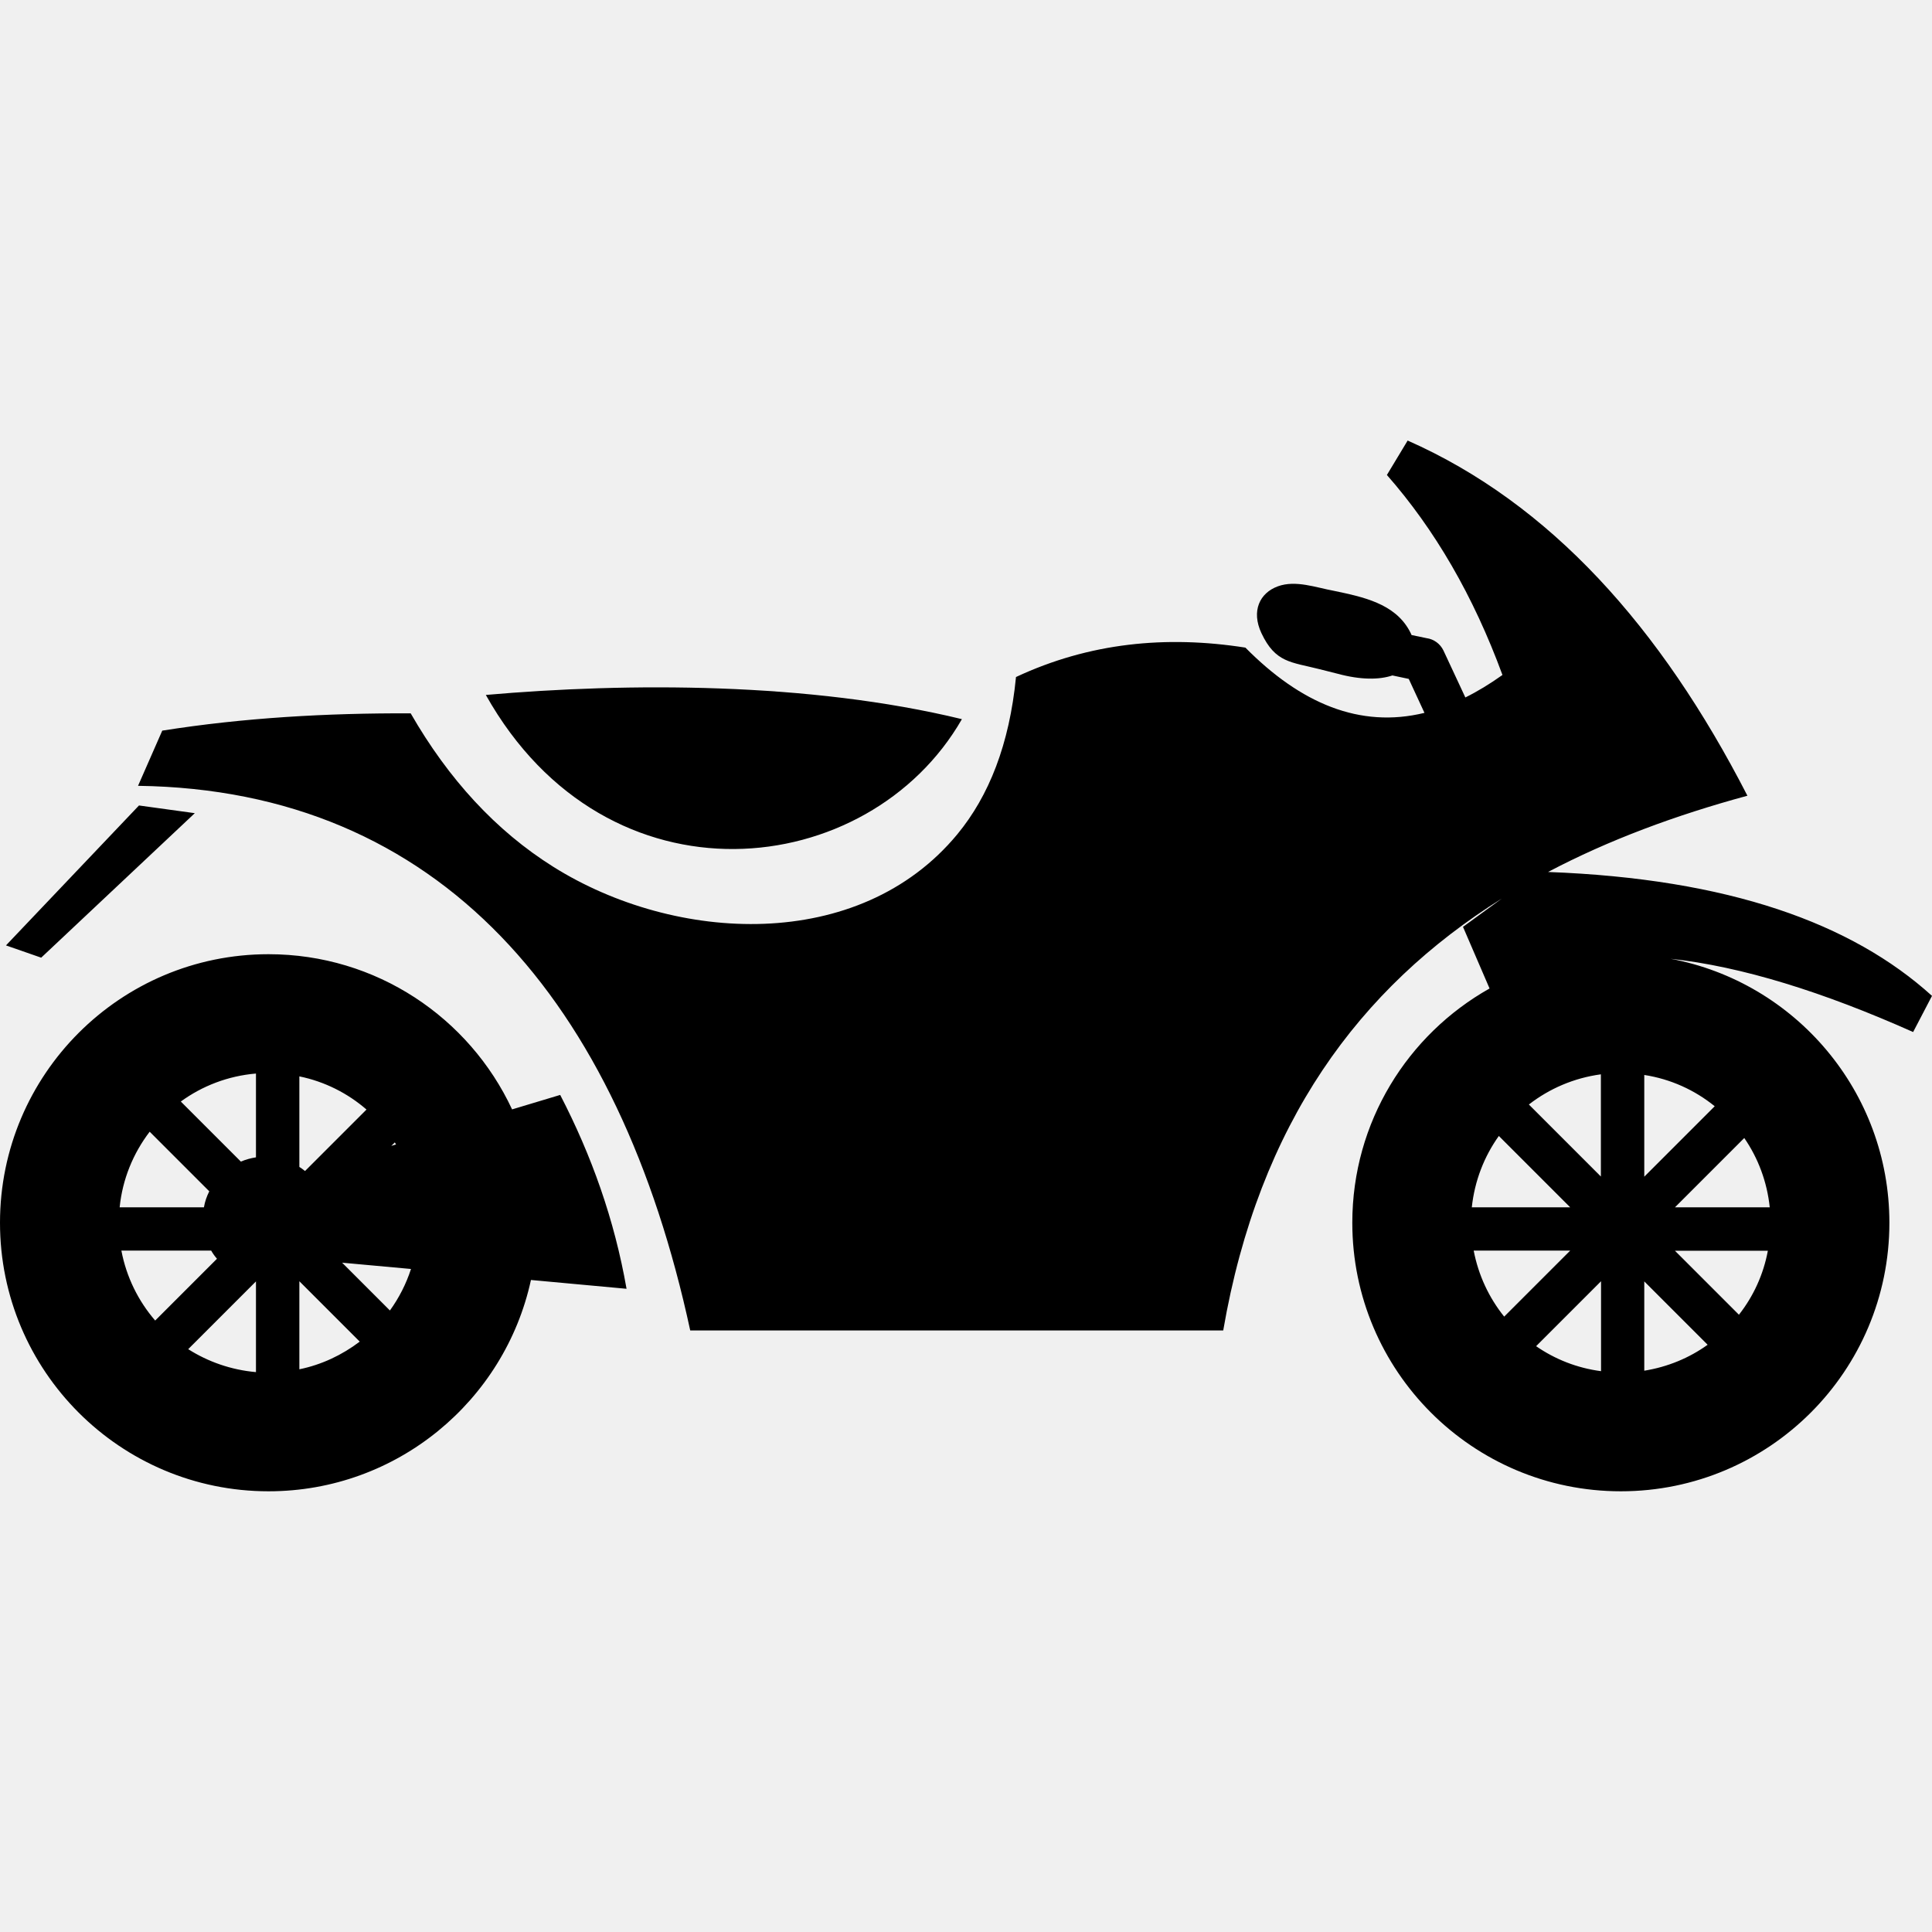
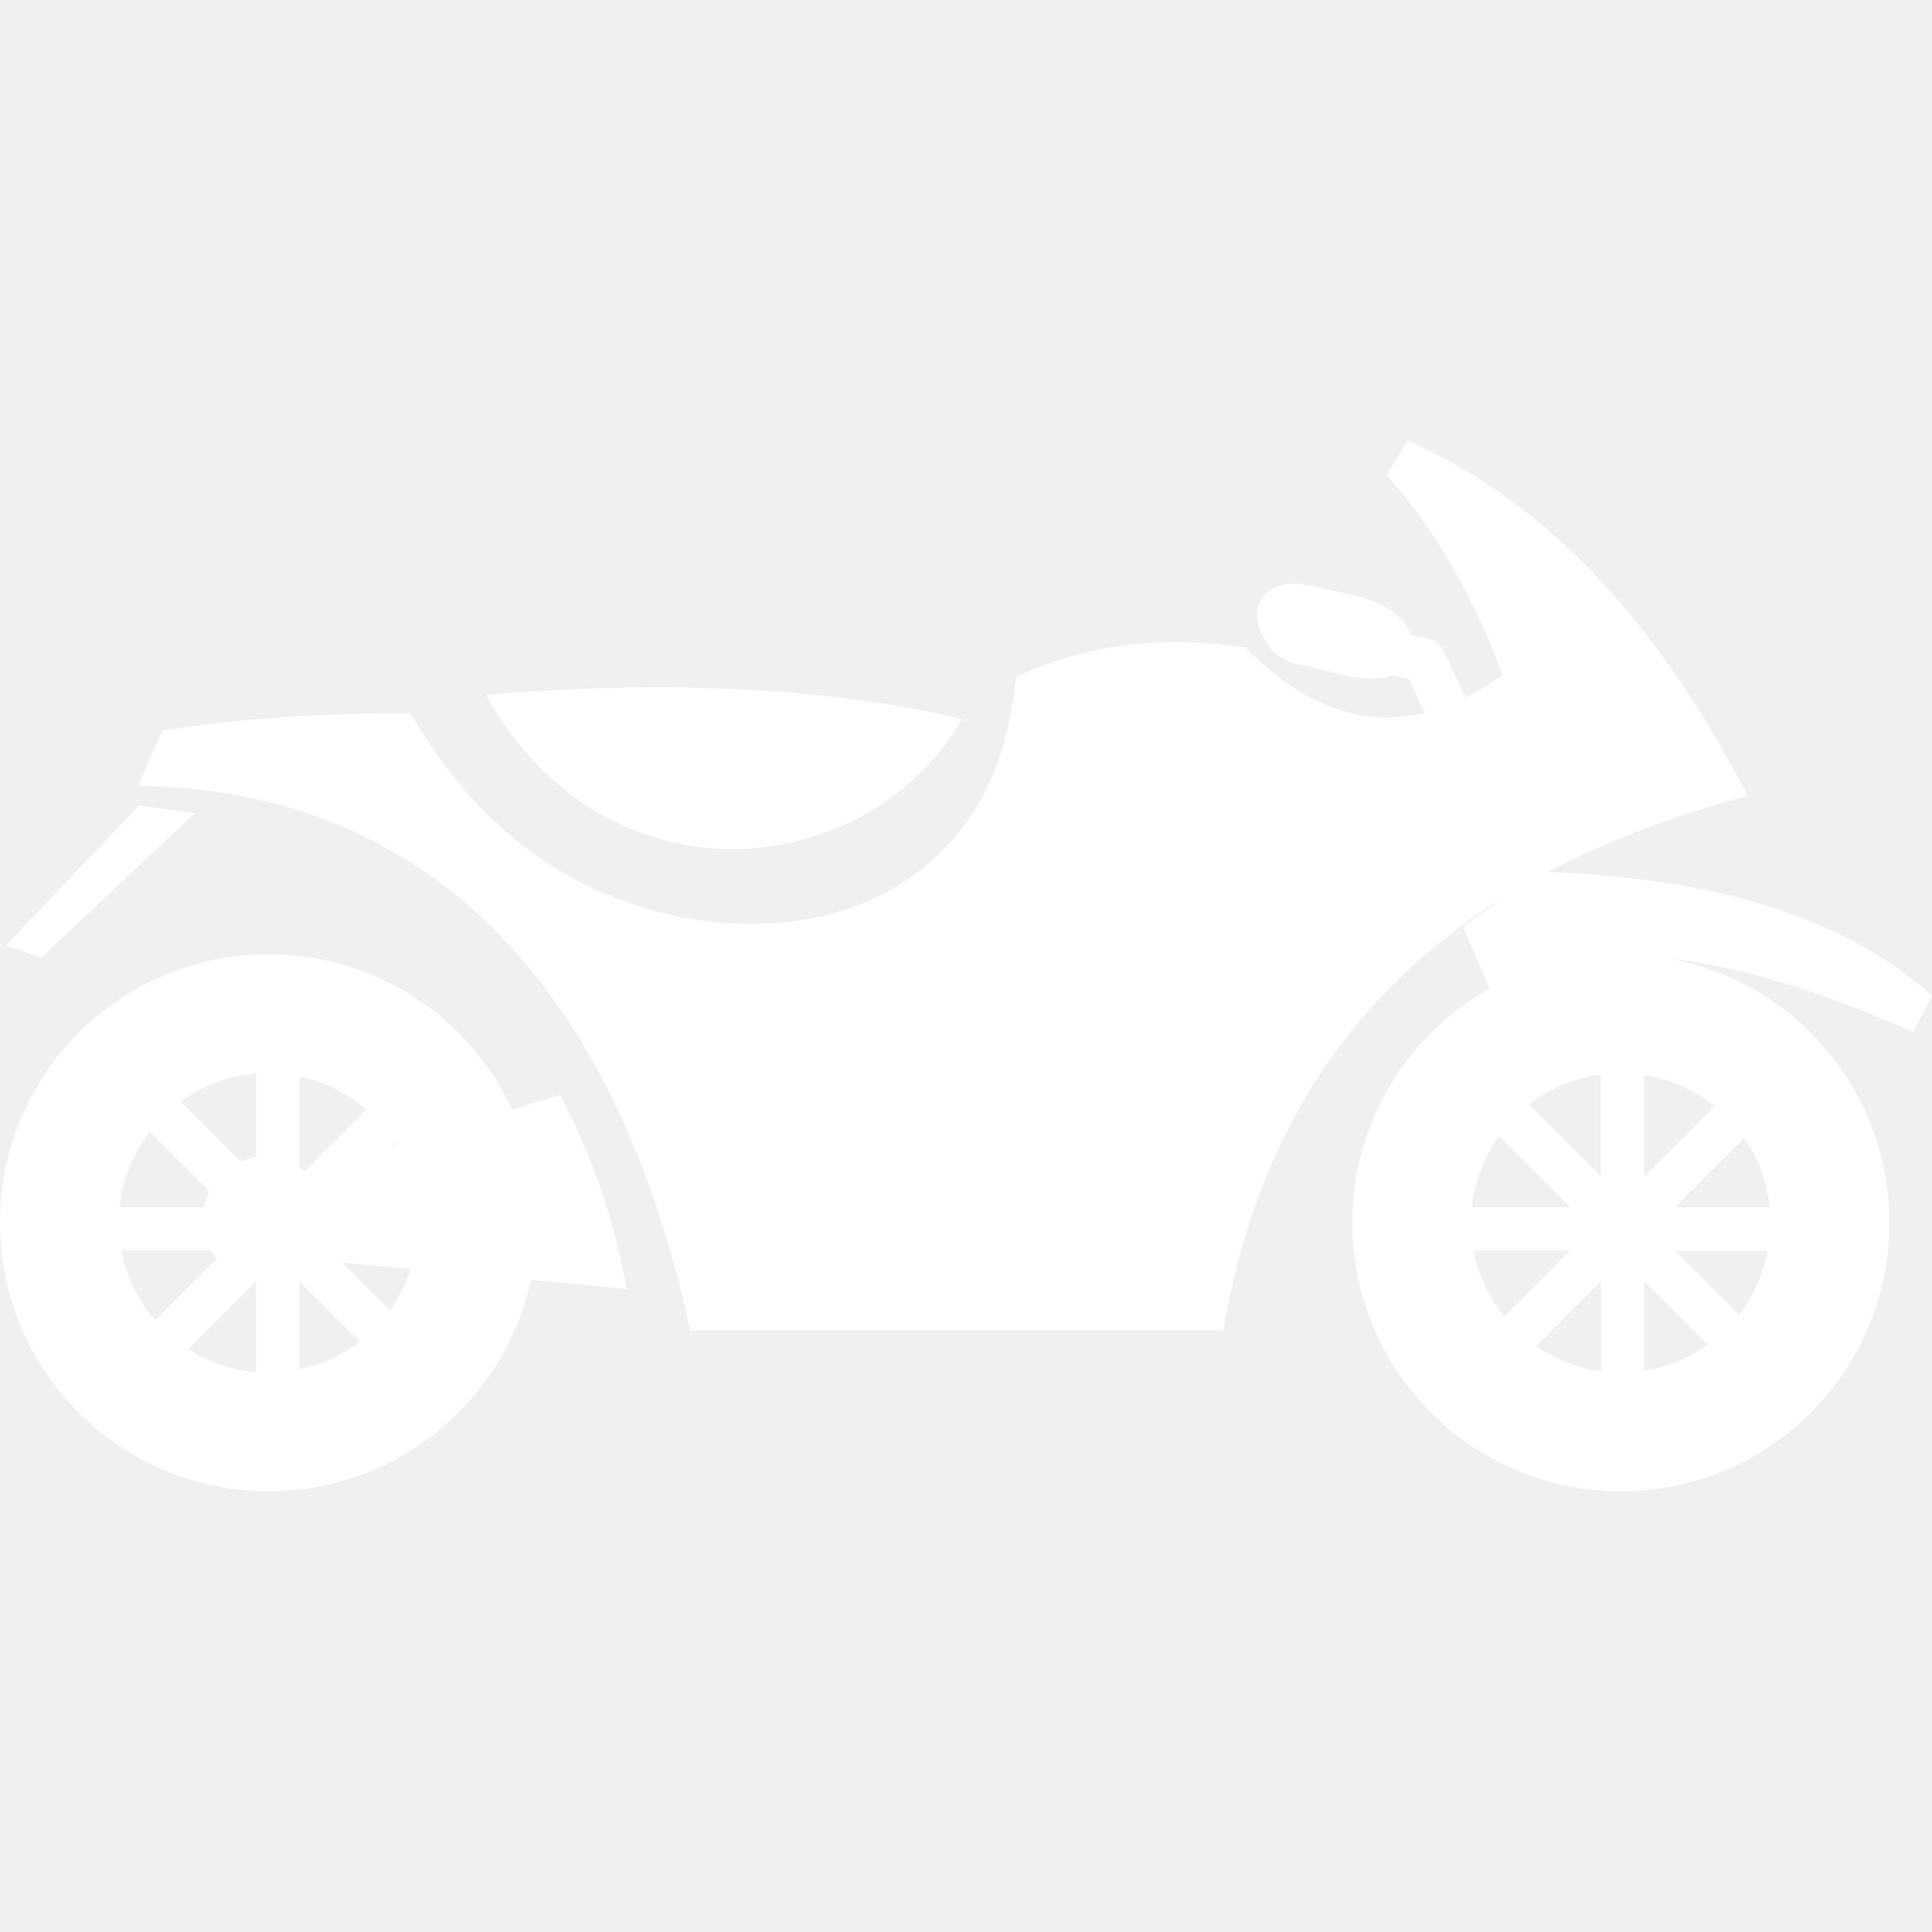
- <svg xmlns="http://www.w3.org/2000/svg" fill="#000000" width="800px" height="800px" viewBox="0 -28.02 122.88 122.88" version="1.1" id="Layer_1" style="enable-background:new 0 0 122.88 66.83" xml:space="preserve">
+ <svg xmlns="http://www.w3.org/2000/svg" fill="#FFFFFF" viewBox="0 -28.02 122.88 122.88" version="1.1" id="Layer_1" style="enable-background:new 0 0 122.88 66.83" xml:space="preserve">
  <style type="text/css">.st0{fill-rule:evenodd;clip-rule:evenodd;}</style>
  <g data-fr-wrap="1" transform="translate(61.44 33.42) scale(-1 1) translate(-61.44 -33.42)">
    <g>
      <path class="st0" d="M61.7,17.72c9.72-2.36,21.24-2.33,30.28-1.54C84.25,29.95,67.62,28.03,61.7,17.72L61.7,17.72z M25.18,57.6 l-4.13-4.13v5.72C22.58,58.99,23.98,58.43,25.18,57.6L25.18,57.6z M18.3,59.16v-5.68l-4.03,4.03 C15.44,58.35,16.81,58.92,18.3,59.16L18.3,59.16z M12.28,55.6l4.07-4.07h-5.91C10.72,53.04,11.36,54.43,12.28,55.6L12.28,55.6z M10.32,48.77h6.03l-4.41-4.41C11.06,45.64,10.49,47.14,10.32,48.77L10.32,48.77z M13.82,42.34l4.48,4.48v-6.47 C16.62,40.61,15.09,41.31,13.82,42.34L13.82,42.34z M21.06,40.31v6.5l4.58-4.58C24.34,41.22,22.77,40.54,21.06,40.31L21.06,40.31z M27.55,44.23l-4.54,4.54h6.26C29.09,47.08,28.48,45.53,27.55,44.23L27.55,44.23z M29.15,51.52h-6.14l4.2,4.2 C28.17,54.53,28.85,53.09,29.15,51.52L29.15,51.52z M110.91,57.79l-4.31-4.31v5.77C108.18,59.11,109.65,58.59,110.91,57.79 L110.91,57.79z M103.84,59.07v-5.6l-3.84,3.84C101.12,58.16,102.42,58.78,103.84,59.07L103.84,59.07z M98.08,55.33l3.04-3.04 l-4.38,0.4C97.05,53.65,97.51,54.54,98.08,55.33L98.08,55.33z M97.99,44.86l-0.22-0.22l-0.08,0.13L97.99,44.86L97.99,44.86z M99.57,42.55l3.91,3.91c0.11-0.09,0.23-0.18,0.36-0.26v-5.76C102.23,40.77,100.77,41.51,99.57,42.55L99.57,42.55z M106.6,40.26 v5.33c0.33,0.05,0.65,0.14,0.96,0.27l3.82-3.82C110.02,41.05,108.38,40.41,106.6,40.26L106.6,40.26z M113.36,43.96l-3.79,3.79 c0.16,0.32,0.28,0.66,0.34,1.02h5.36C115.09,46.97,114.4,45.32,113.36,43.96L113.36,43.96z M115.16,51.52h-5.71 c-0.11,0.19-0.23,0.36-0.37,0.52l3.93,3.93C114.08,54.73,114.84,53.21,115.16,51.52L115.16,51.52z M41.6,9.27 c1.16,0.42,1.71,1.57,1.05,2.98c-0.89,1.89-1.88,1.83-3.69,2.29l-1.15,0.29c-1.47,0.4-2.66,0.39-3.49,0.11l-1.04,0.22l-1,2.16 c4.1,1,7.87-0.59,11.39-4.15c5.05-0.79,9.93-0.31,14.59,1.87c0.42,4.29,1.72,7.56,3.73,10c6.25,7.56,17.94,6.94,25.7,2.07 c3.65-2.29,6.66-5.57,9.07-9.76c5.34-0.02,10.62,0.28,15.8,1.1l1.54,3.51C94.89,22.22,83.5,35.66,78.98,56.6H45.08 c-2.27-13.18-8.66-21.8-17.72-27.47l2.47,1.8l-1.69,3.92c5.21,2.93,8.73,8.5,8.73,14.9c0,9.43-7.65,17.08-17.08,17.08 S2.71,59.19,2.71,49.75c0-8.35,6-15.31,13.92-16.79c-4.53,0.49-9.71,2.11-15.43,4.66L0,35.32c5.1-4.62,12.93-7.45,24.42-7.88 c-3.85-2.03-8.11-3.61-12.68-4.85C17.25,11.86,24.28,4.01,33.35,0l1.32,2.19c-3.04,3.46-5.5,7.68-7.35,12.72 c0.8,0.57,1.59,1.05,2.36,1.43l1.39-2.98c0.21-0.44,0.62-0.73,1.07-0.79l0.96-0.2c0.04-0.1,0.1-0.21,0.16-0.32 c0.95-1.68,2.9-2.1,4.77-2.49C39.18,9.35,40.47,8.86,41.6,9.27L41.6,9.27z M110.49,23.7l3.55-0.49l8.46,8.9l-2.24,0.78L110.49,23.7 L110.49,23.7z M105.8,32.67c9.43,0,17.08,7.65,17.08,17.08c0,9.43-7.65,17.08-17.08,17.08c-8.18,0-15.02-5.76-16.69-13.44 l-6.08,0.56c0.77-4.4,2.23-8.49,4.22-12.33l3.06,0.92C93.03,36.71,98.94,32.67,105.8,32.67L105.8,32.67z" />
    </g>
  </g>
</svg>
